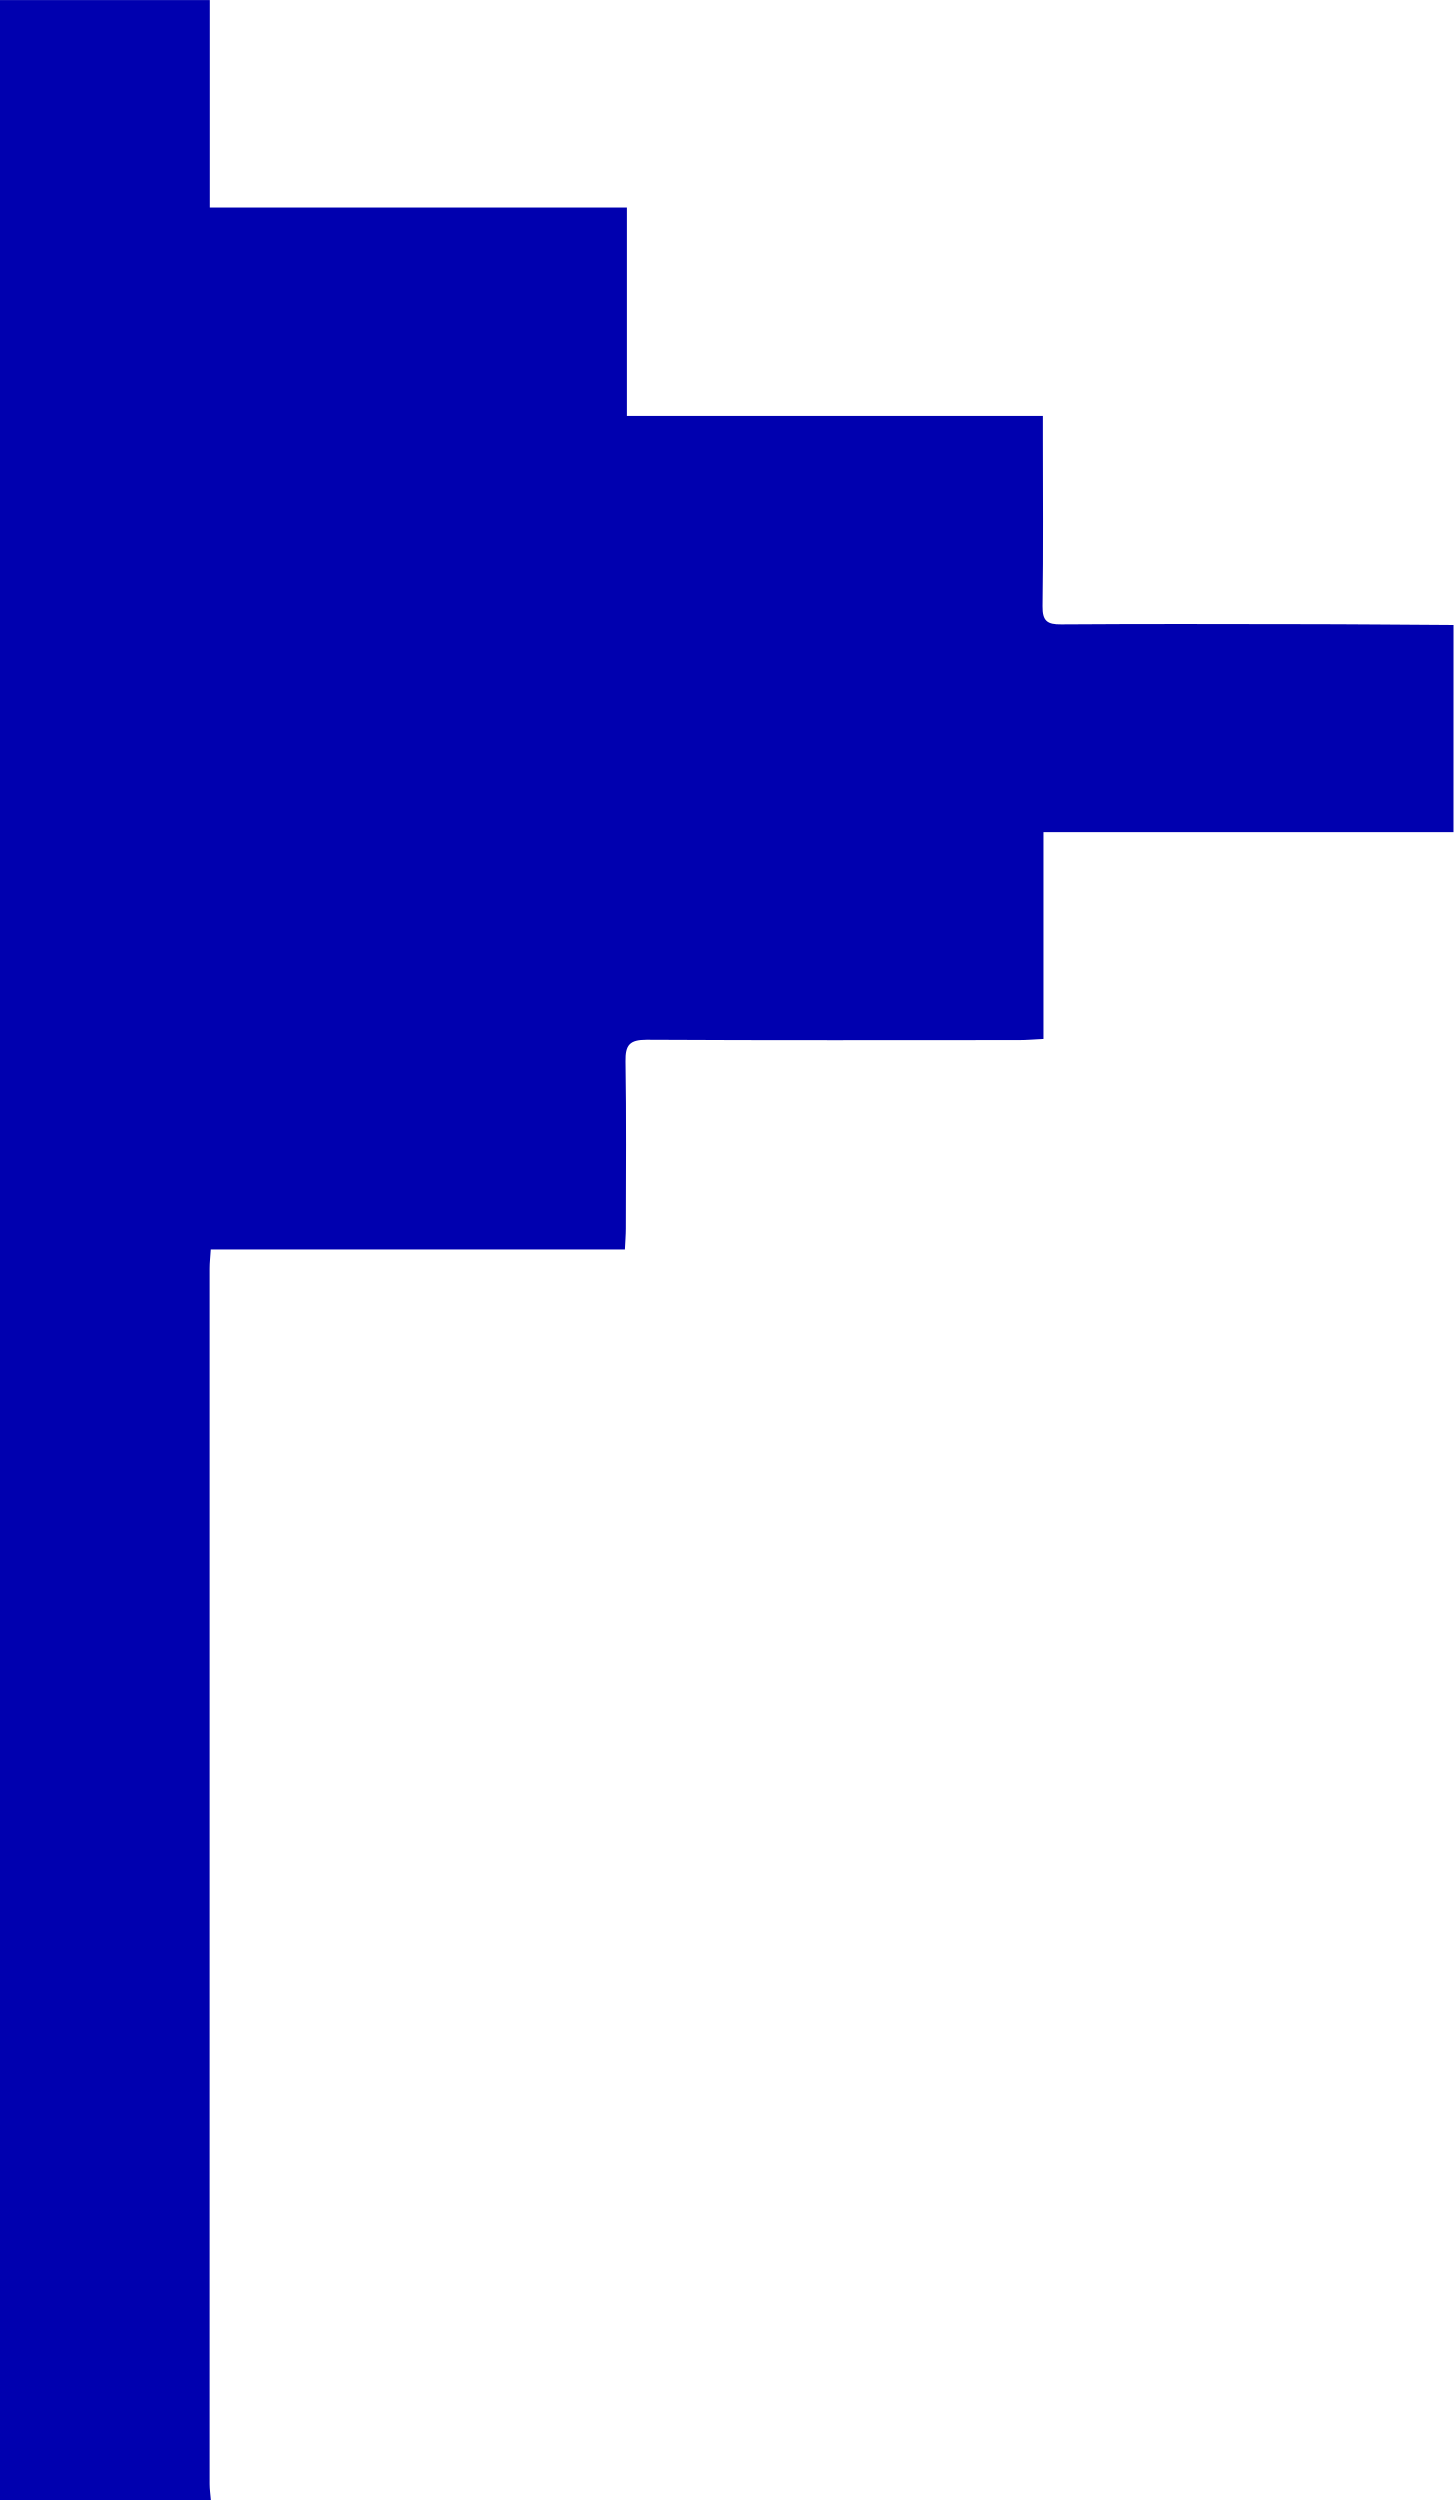
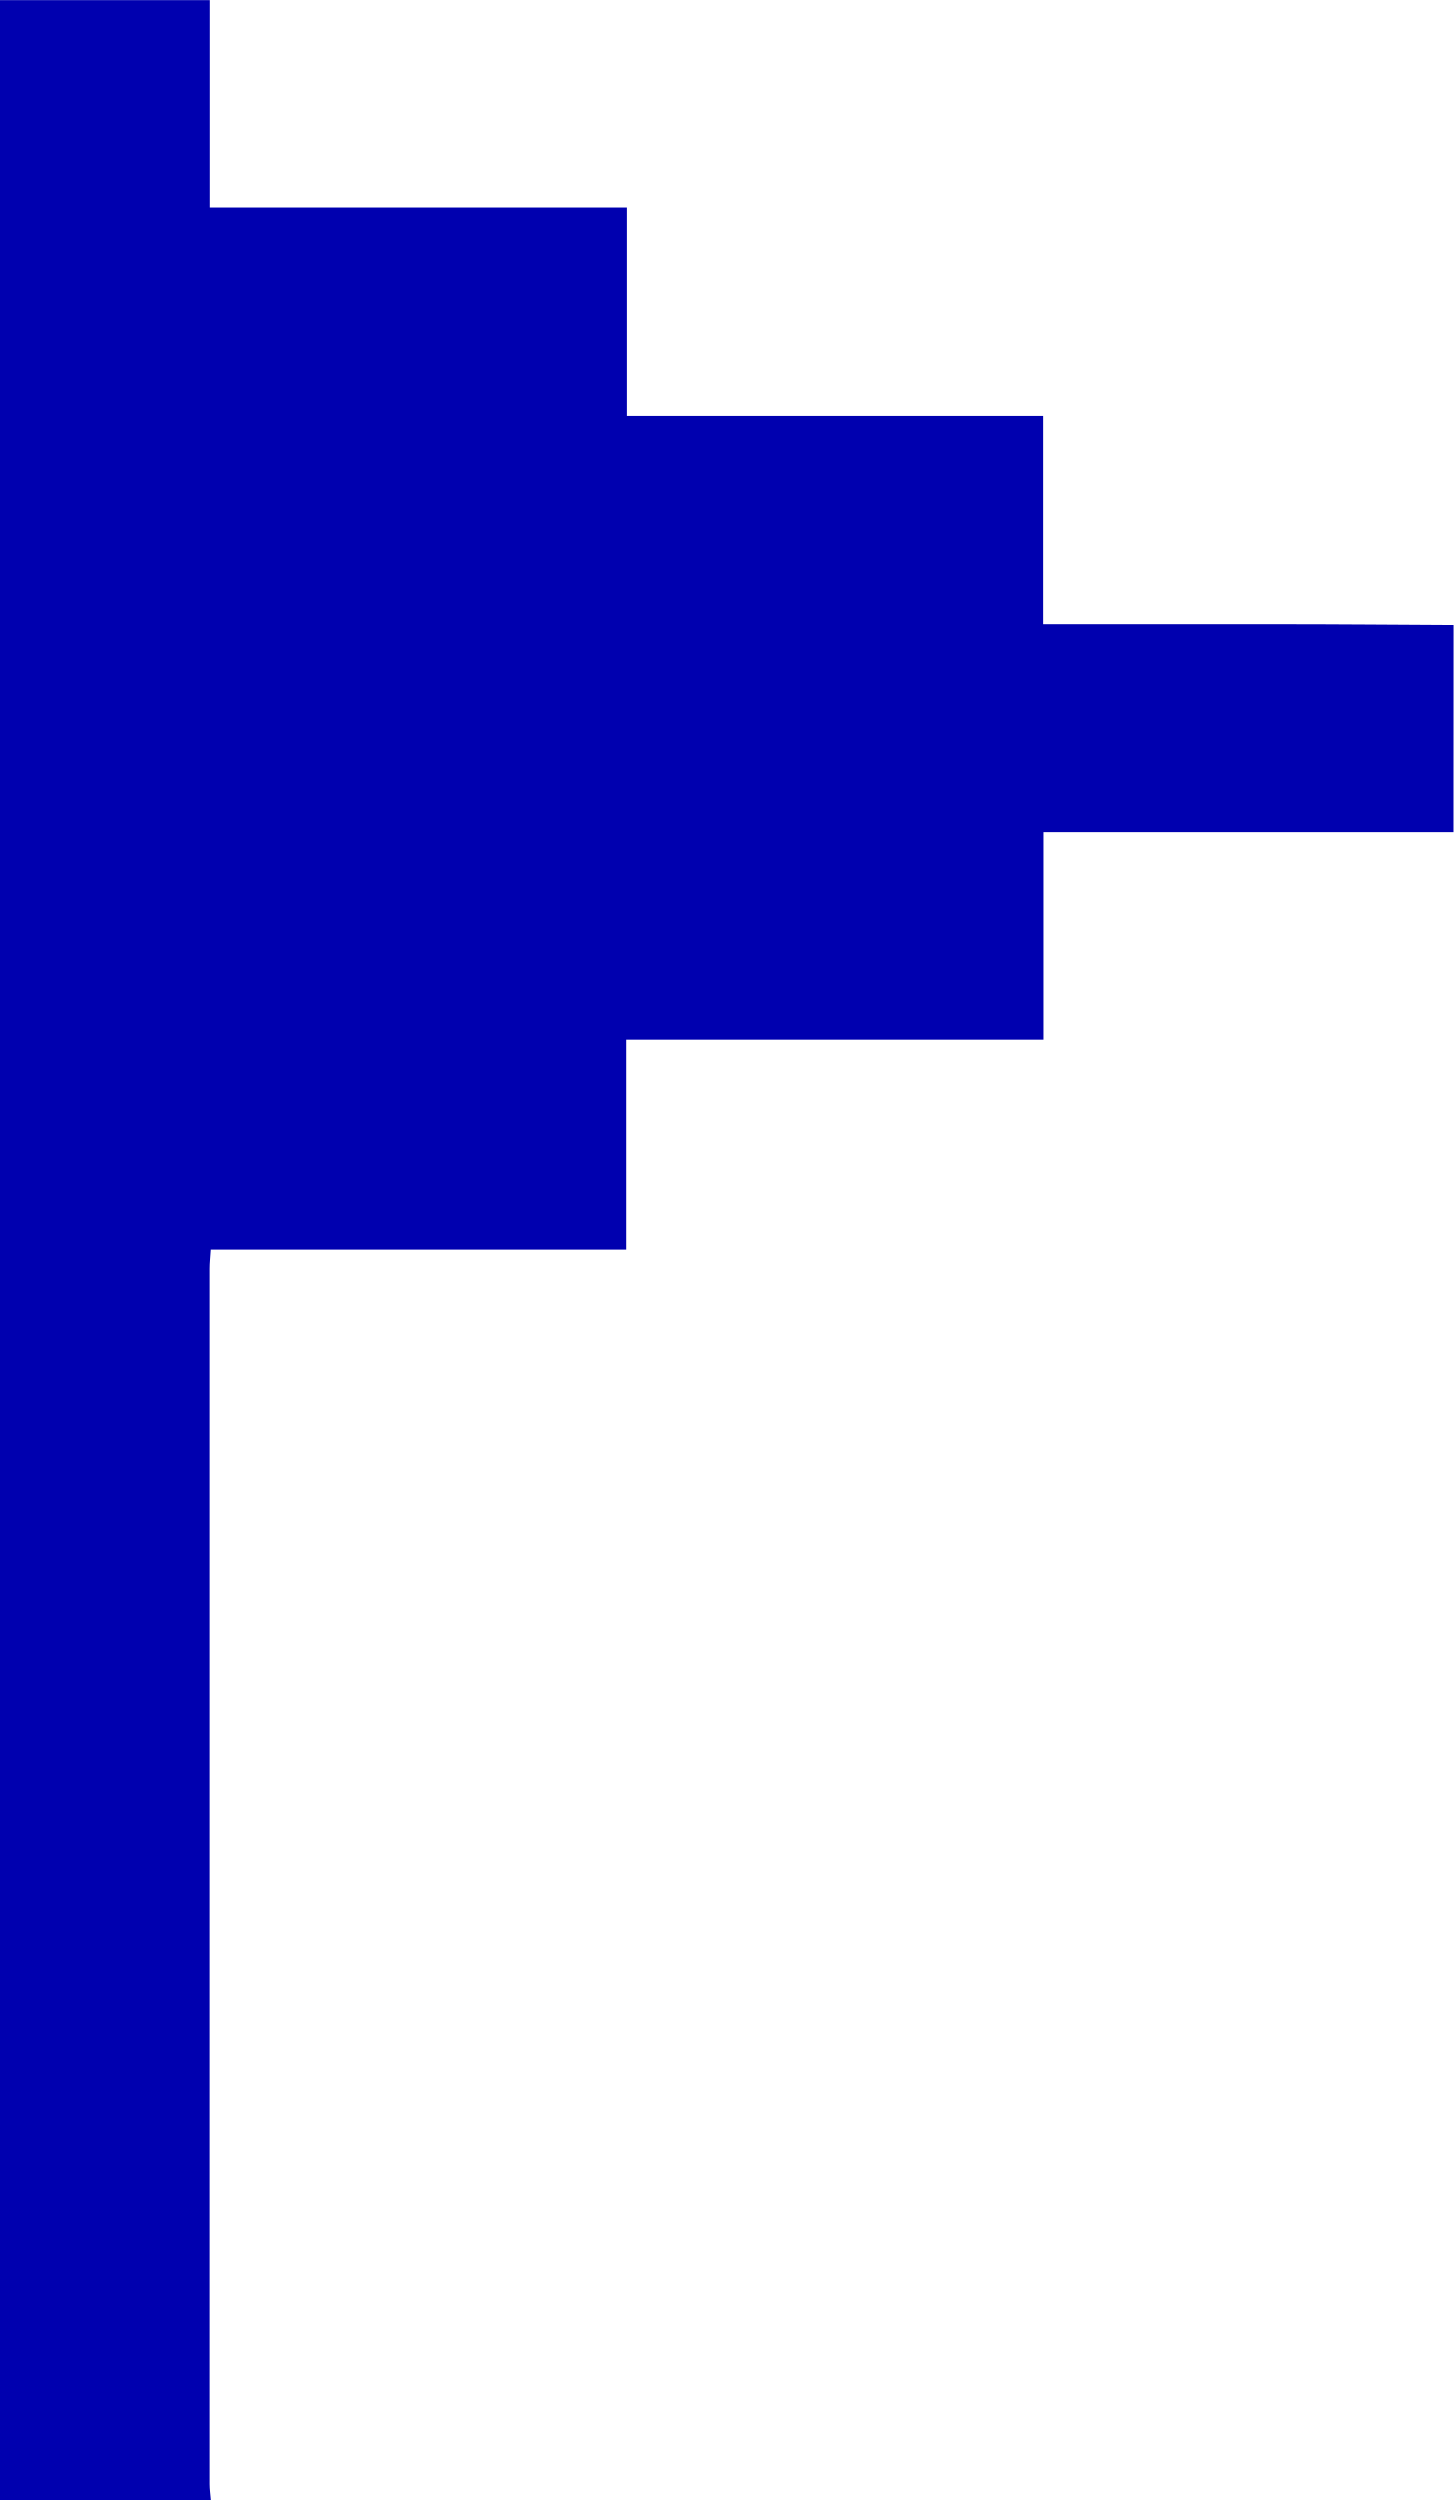
<svg xmlns="http://www.w3.org/2000/svg" viewBox="0 0 400 688">
-   <path fill="#0000AF" d="M499,307.89H386.16v56.92c-2.56.12-4.64.31-6.72.31-34.16,0-68.32.1-102.48-.09-4.68,0-5.89,1.42-5.82,5.93.25,15.33.11,30.66.09,46,0,1.78-.16,3.57-.26,5.79H157c-.13,2.05-.31,3.66-.31,5.26q0,167.22,0,334.43c0,1.49.22,3,.33,4.46H99v-688h57.74V136H271.52v57.36H386v5.86c0,15.5.14,31-.09,46.5-.06,4.06,1.29,5.05,5.13,5,21.83-.15,43.66-.1,65.49-.06,14.16,0,28.32.15,42.48.23Z" transform="translate(-99 -78.89)" />
+   <path fill="#0000AF" d="M499,307.89H386.16V365H271.33v57.78H157c-.13,2.05-.31,3.66-.31,5.26q0,167.22,0,334.43c0,1.49.22,3,.33,4.46H99v-688h57.74V136H271.52v57.36H386.07v57.31h6.46c19.5,0,39,0,58.49,0,16,0,32,.15,48,.23Z" transform="translate(-99 -78.89)" />
</svg>
